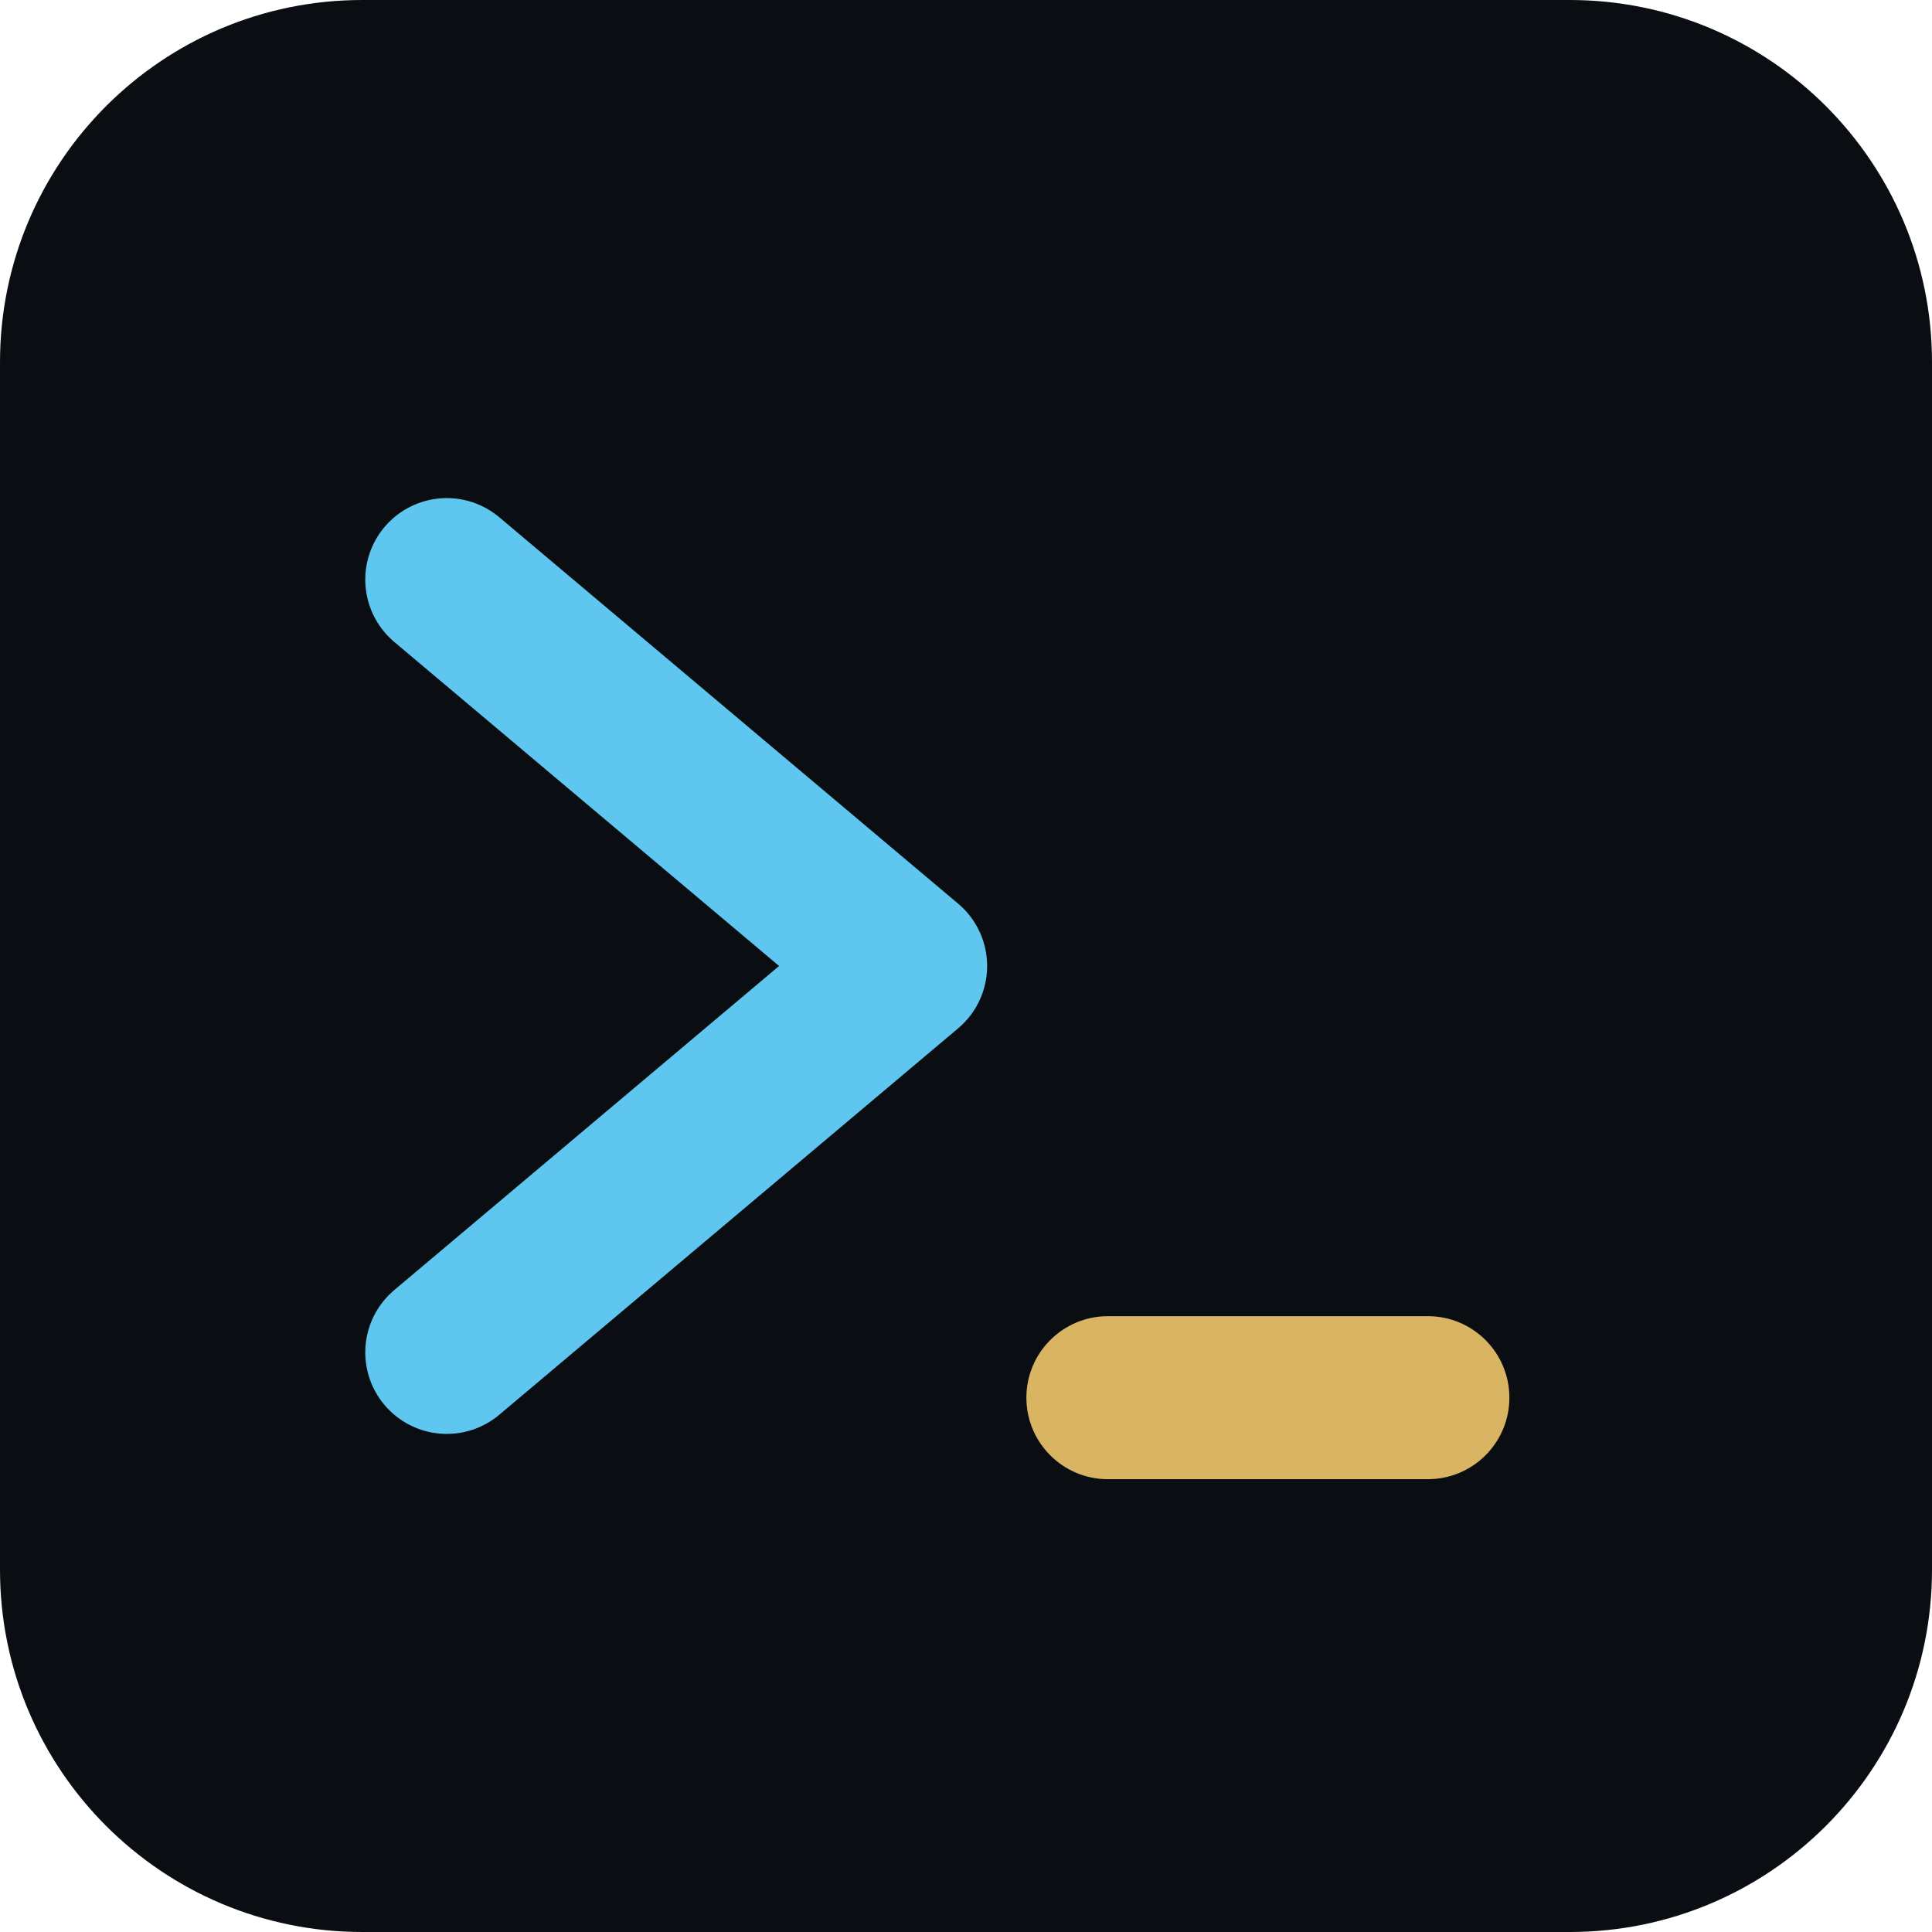
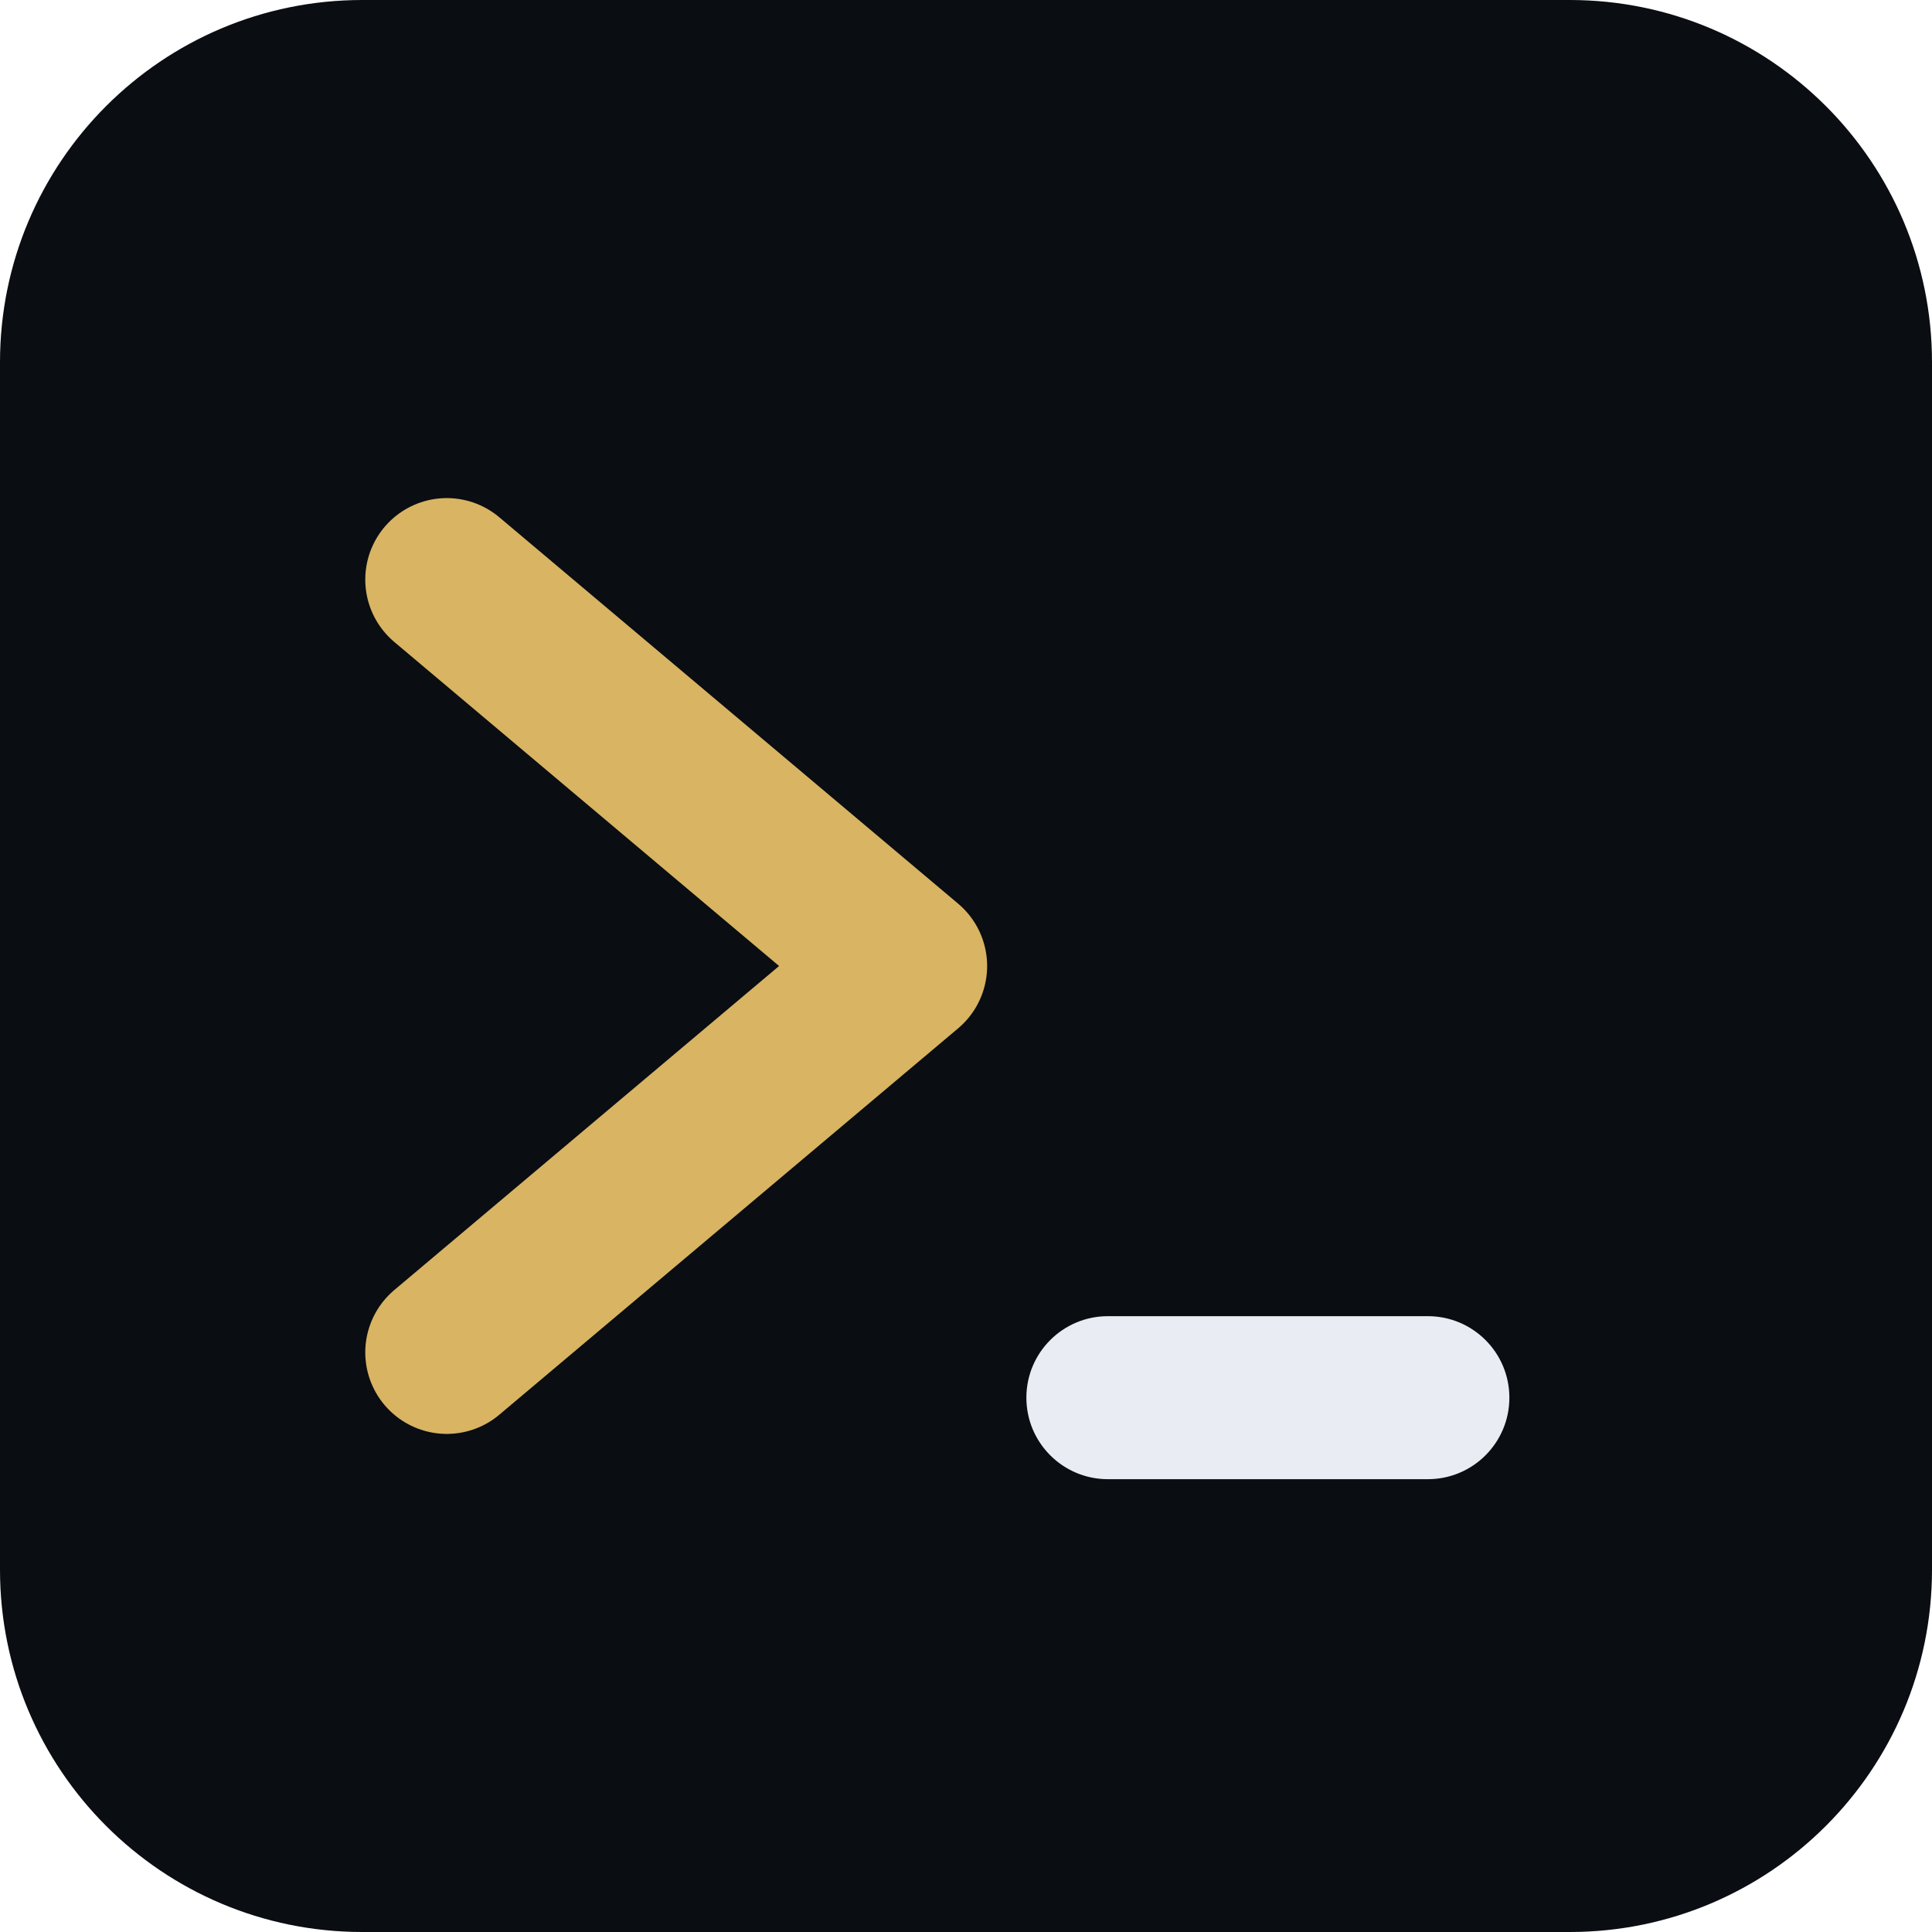
<svg xmlns="http://www.w3.org/2000/svg" viewBox="0 0 32 32">
  <rect width="32" height="32" rx="6" fill="#0a0d12" />
-   <path d="M7.4 9.6 15 16l-7.6 6.4" fill="none" stroke="#5fc7ef" stroke-width="2.7" stroke-linecap="round" stroke-linejoin="round" />
-   <rect x="17" y="21.8" width="8" height="2.7" rx="1.35" fill="#d8b463" />
+   <path d="M7.4 9.6 15 16l-7.6 6.4" fill="none" stroke="#d8b463" stroke-width="2.7" stroke-linecap="round" stroke-linejoin="round" />
+   <rect x="17" y="21.8" width="8" height="2.7" rx="1.35" fill="#e9ecf2" />
</svg>
